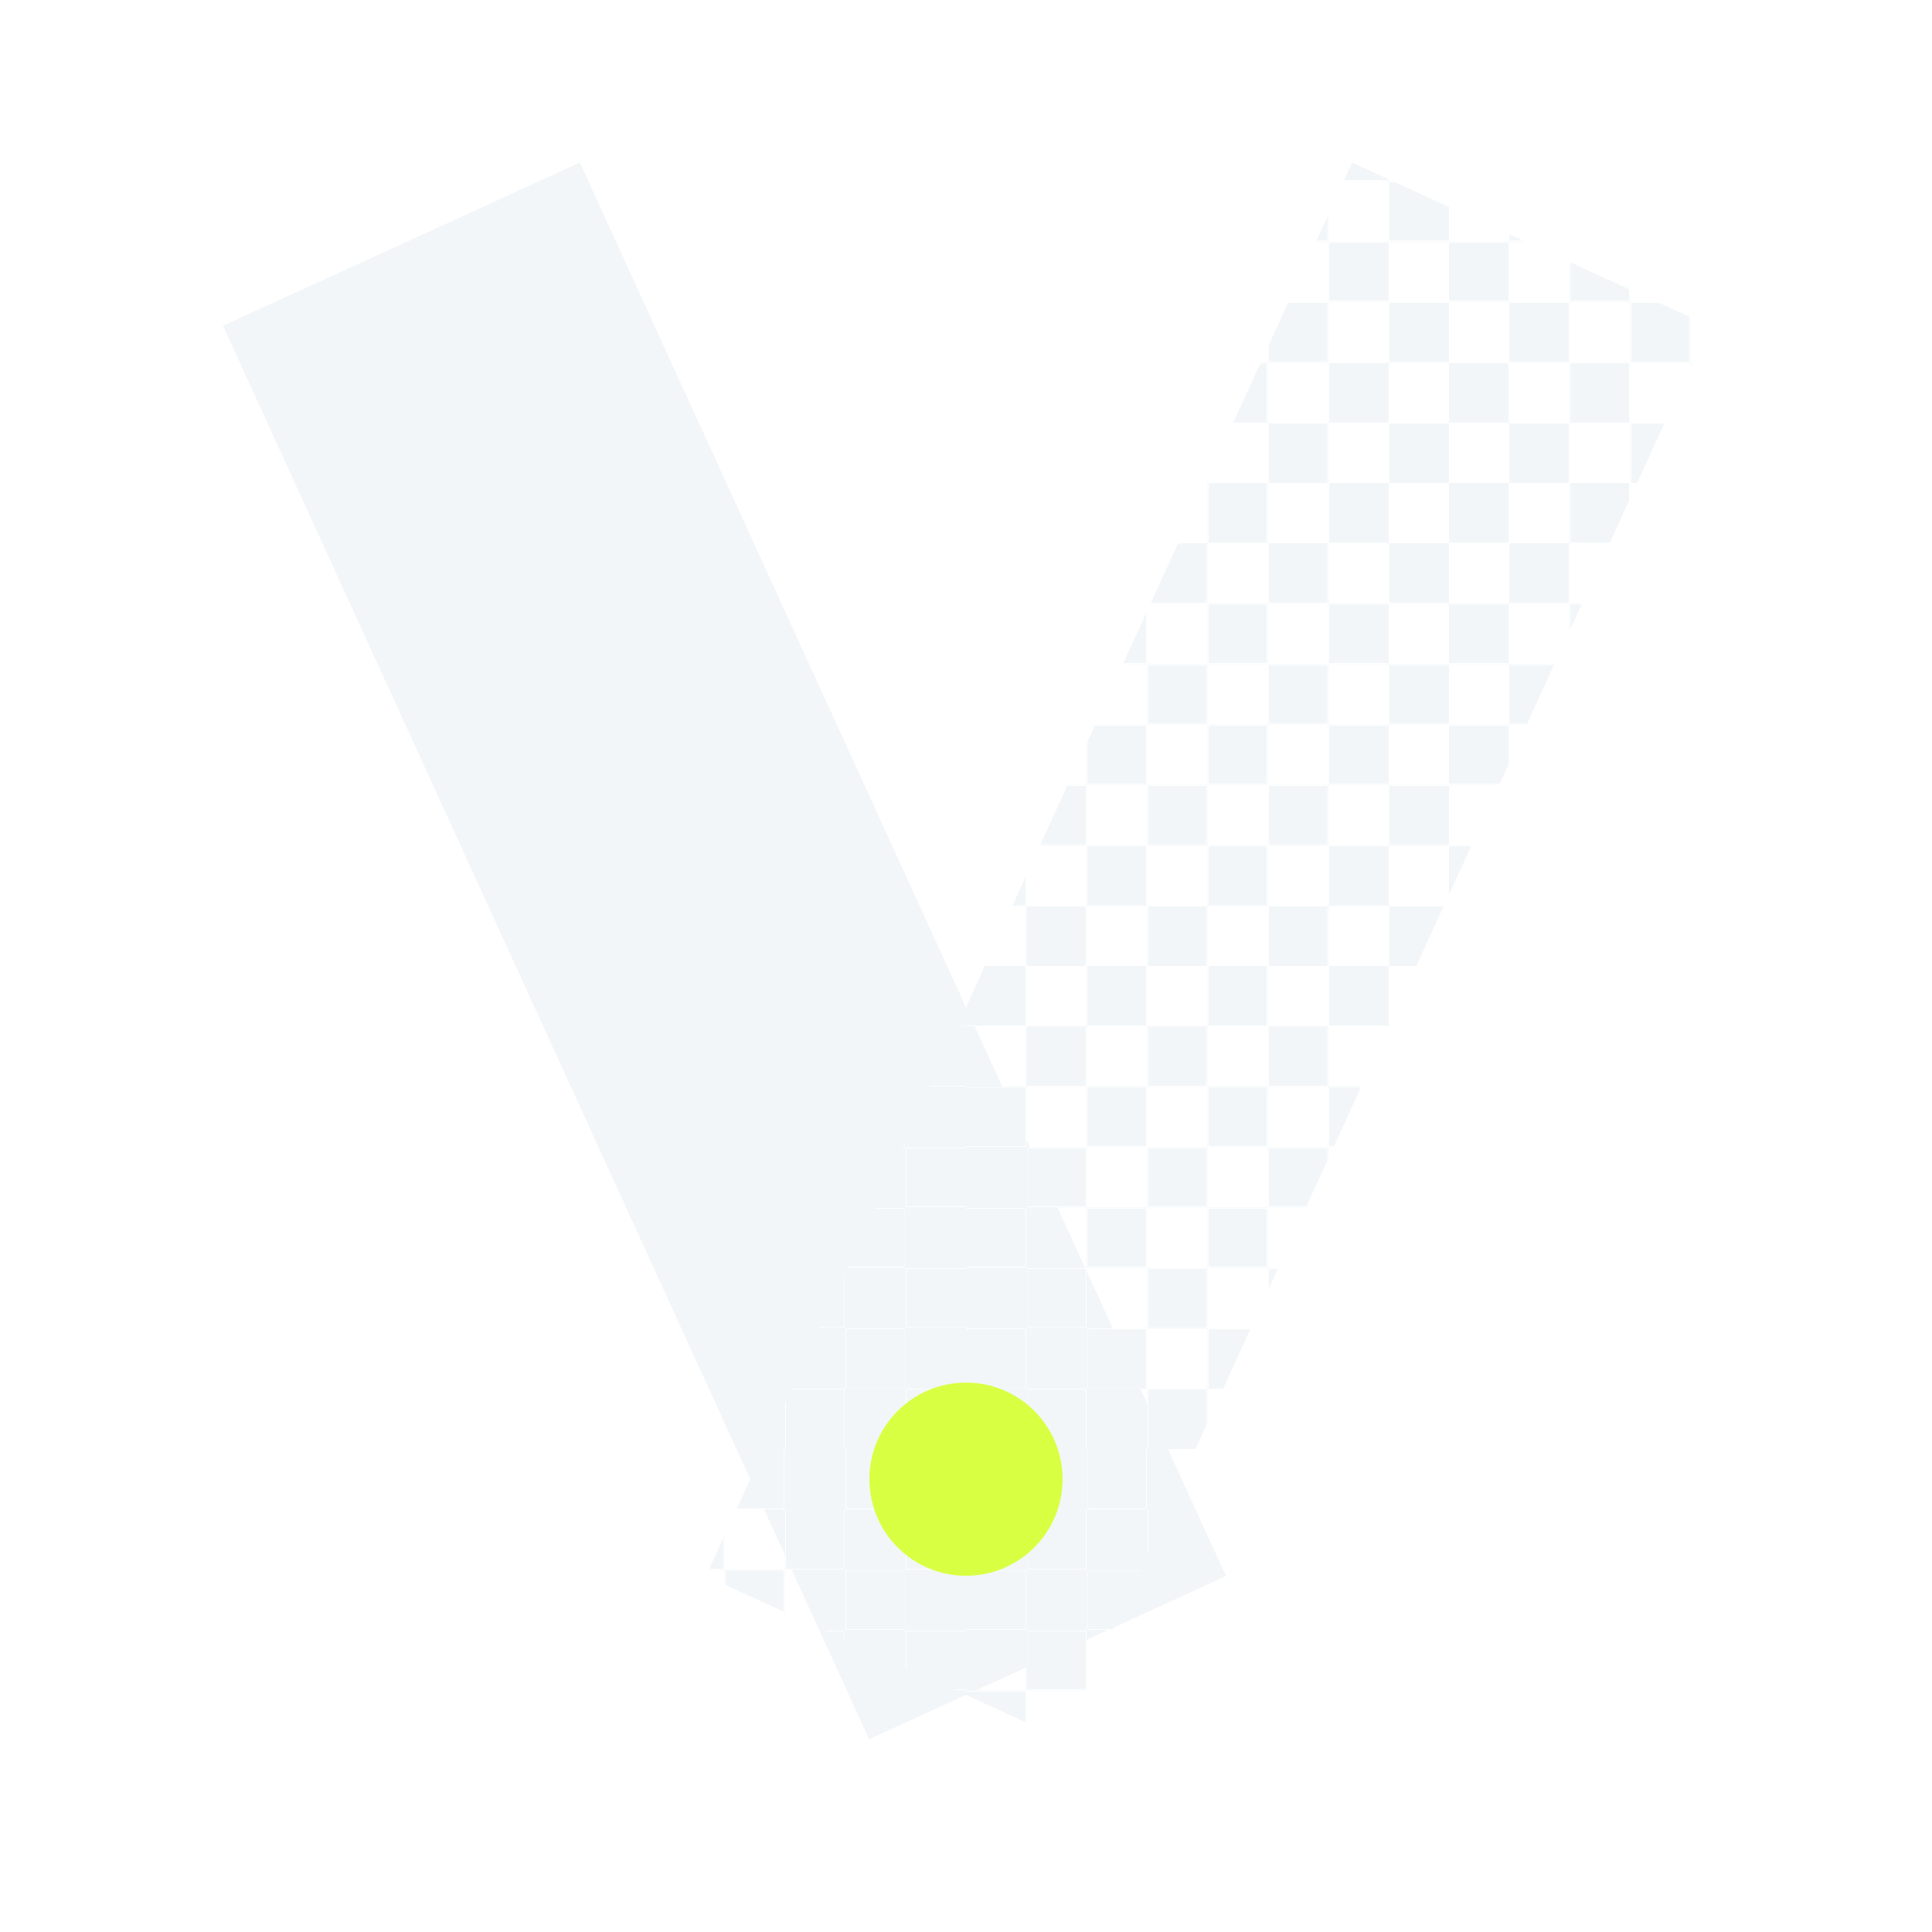
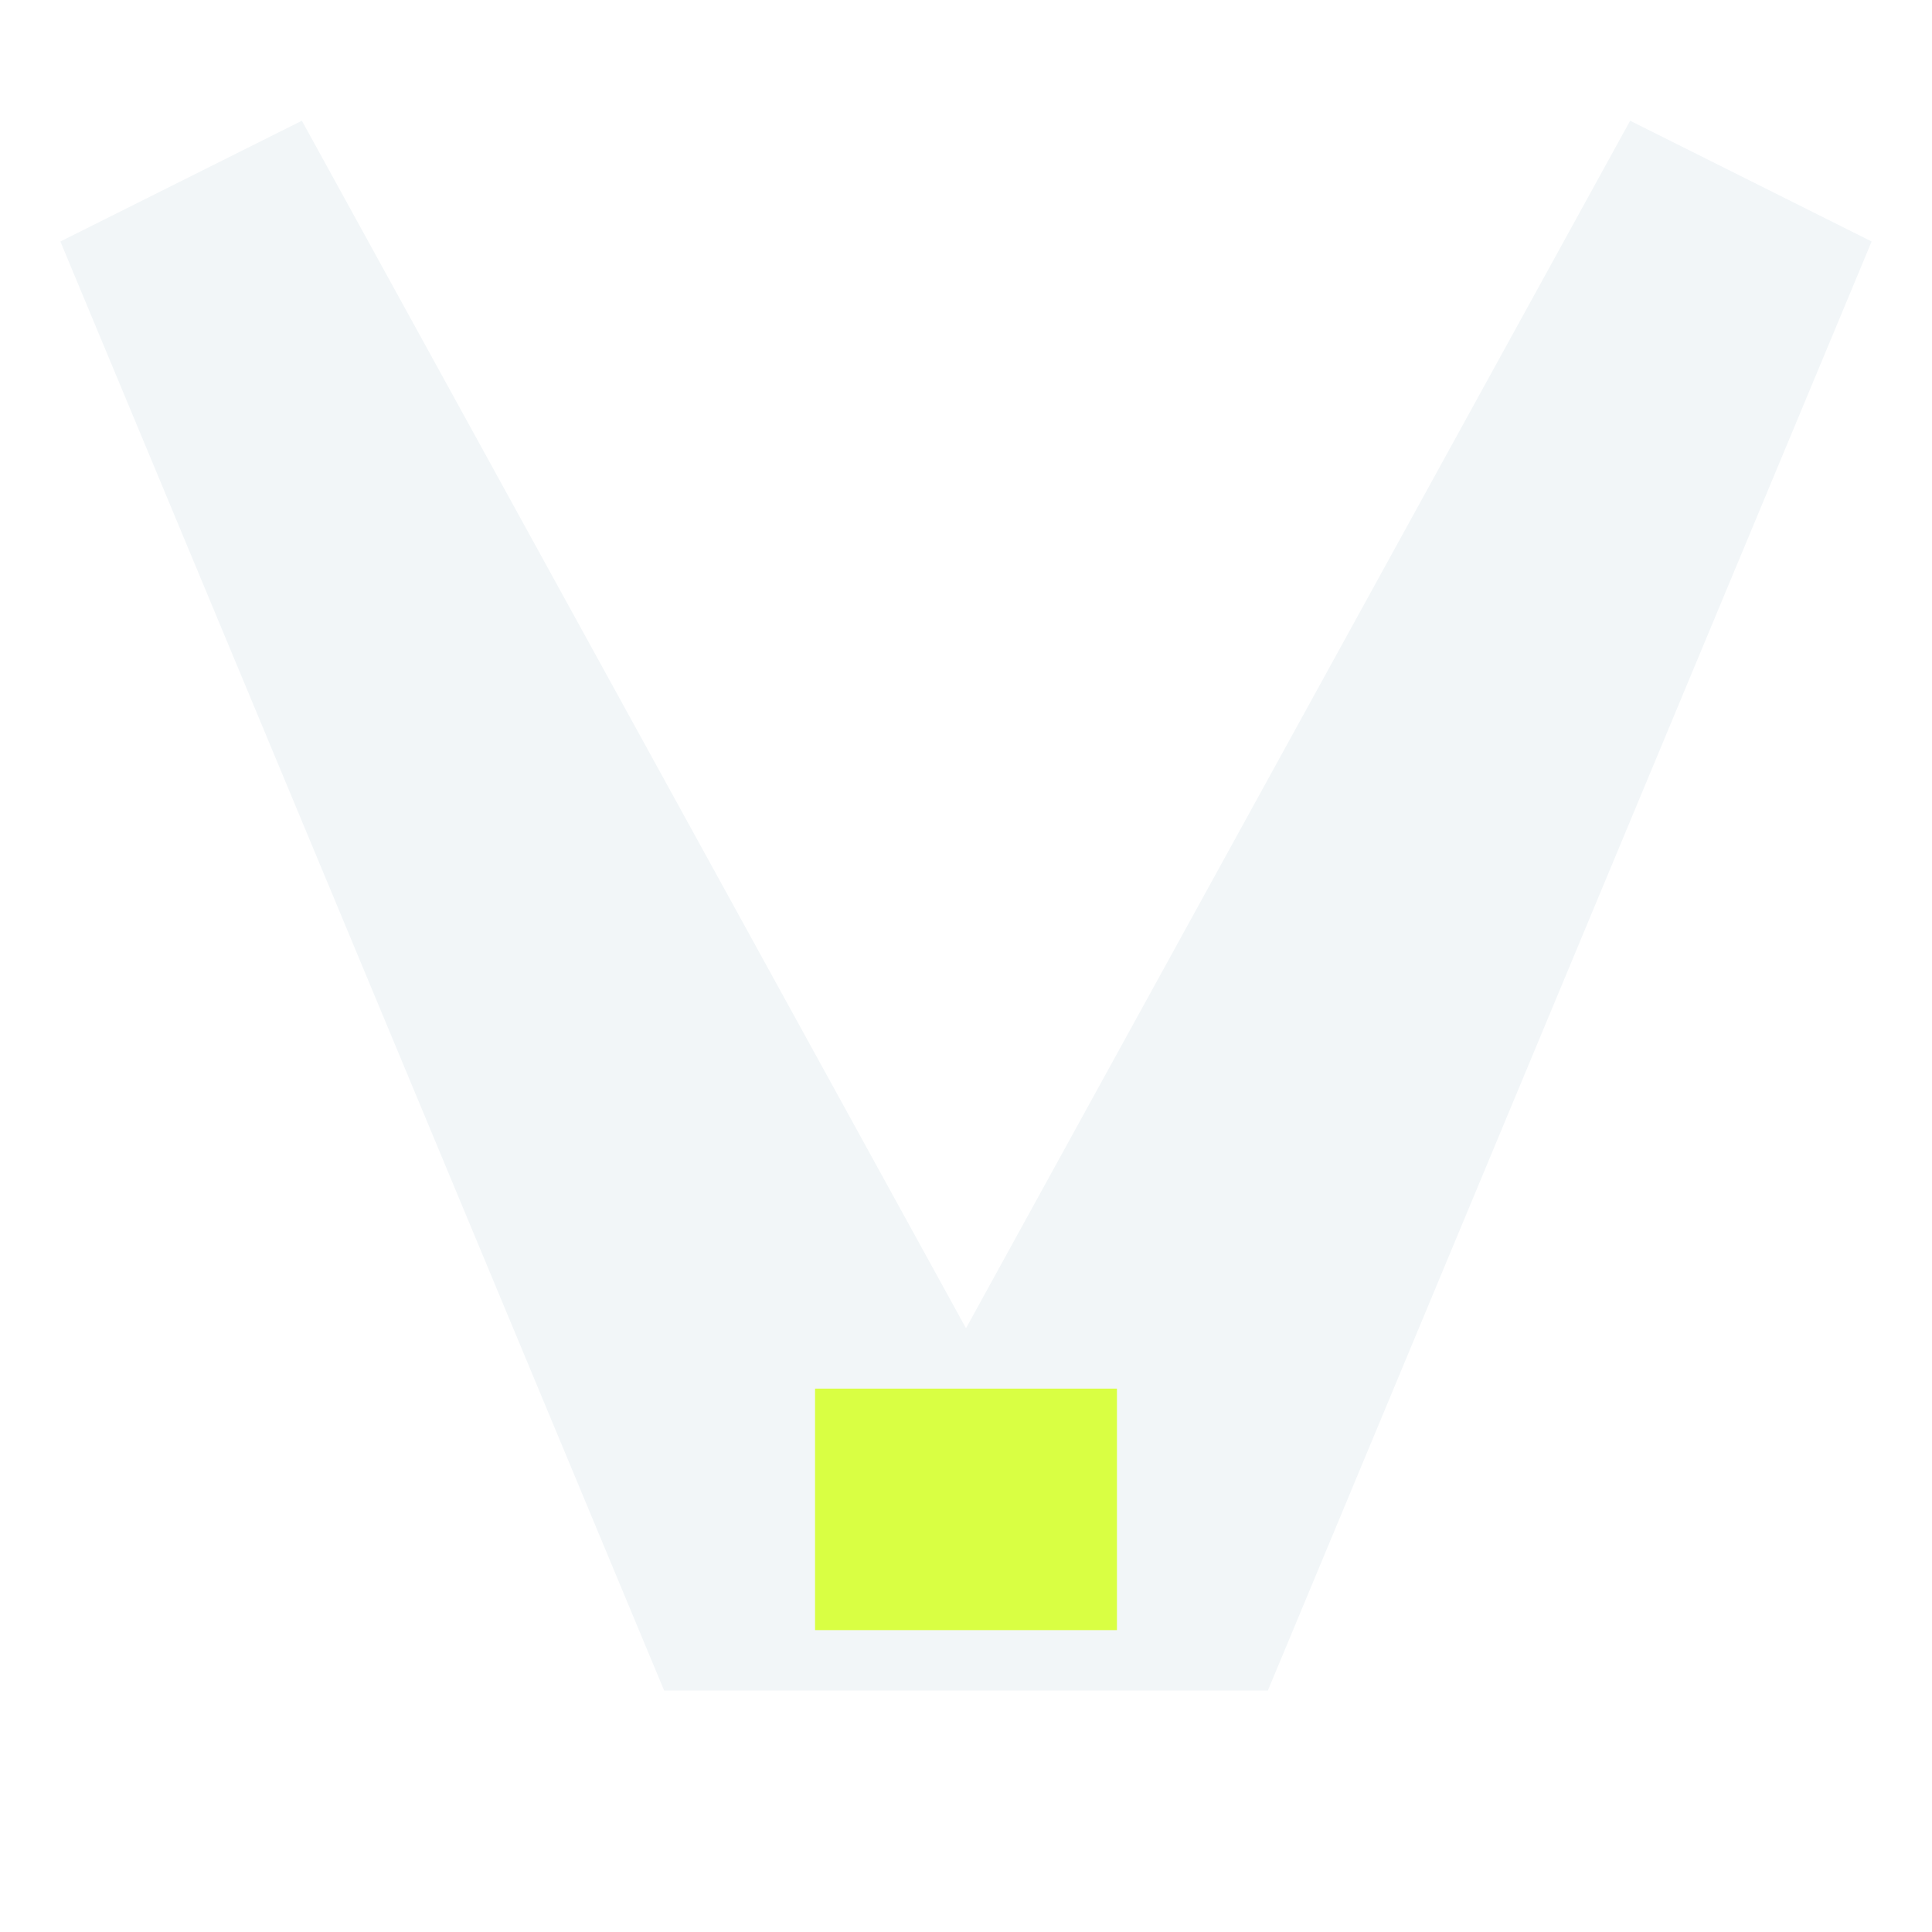
<svg xmlns="http://www.w3.org/2000/svg" viewBox="0 0 64 64" role="img" aria-label="Vitrine">
-   <defs>
-     <pattern id="vt-dither-frost" width="4" height="4" patternUnits="userSpaceOnUse">
-       <rect width="2" height="2" fill="#F2F6F8" />
-       <rect x="2" y="2" width="2" height="2" fill="#F2F6F8" />
-     </pattern>
-   </defs>
-   <path d="M16 14 32 49" stroke="#F2F6F8" stroke-width="13" stroke-linecap="square" />
-   <path d="M32 49 48 14" stroke="url(#vt-dither-frost)" stroke-width="13" stroke-linecap="square" />
-   <circle cx="32" cy="49" r="3.2" fill="#D9FF43" />
+   <path d="M10 4L32 44L54 4L62 8L42 56L22 56L2 8Z" fill="#F2F6F8" />
+   <rect x="27" y="46" width="10" height="8" fill="#D9FF43" />
</svg>
